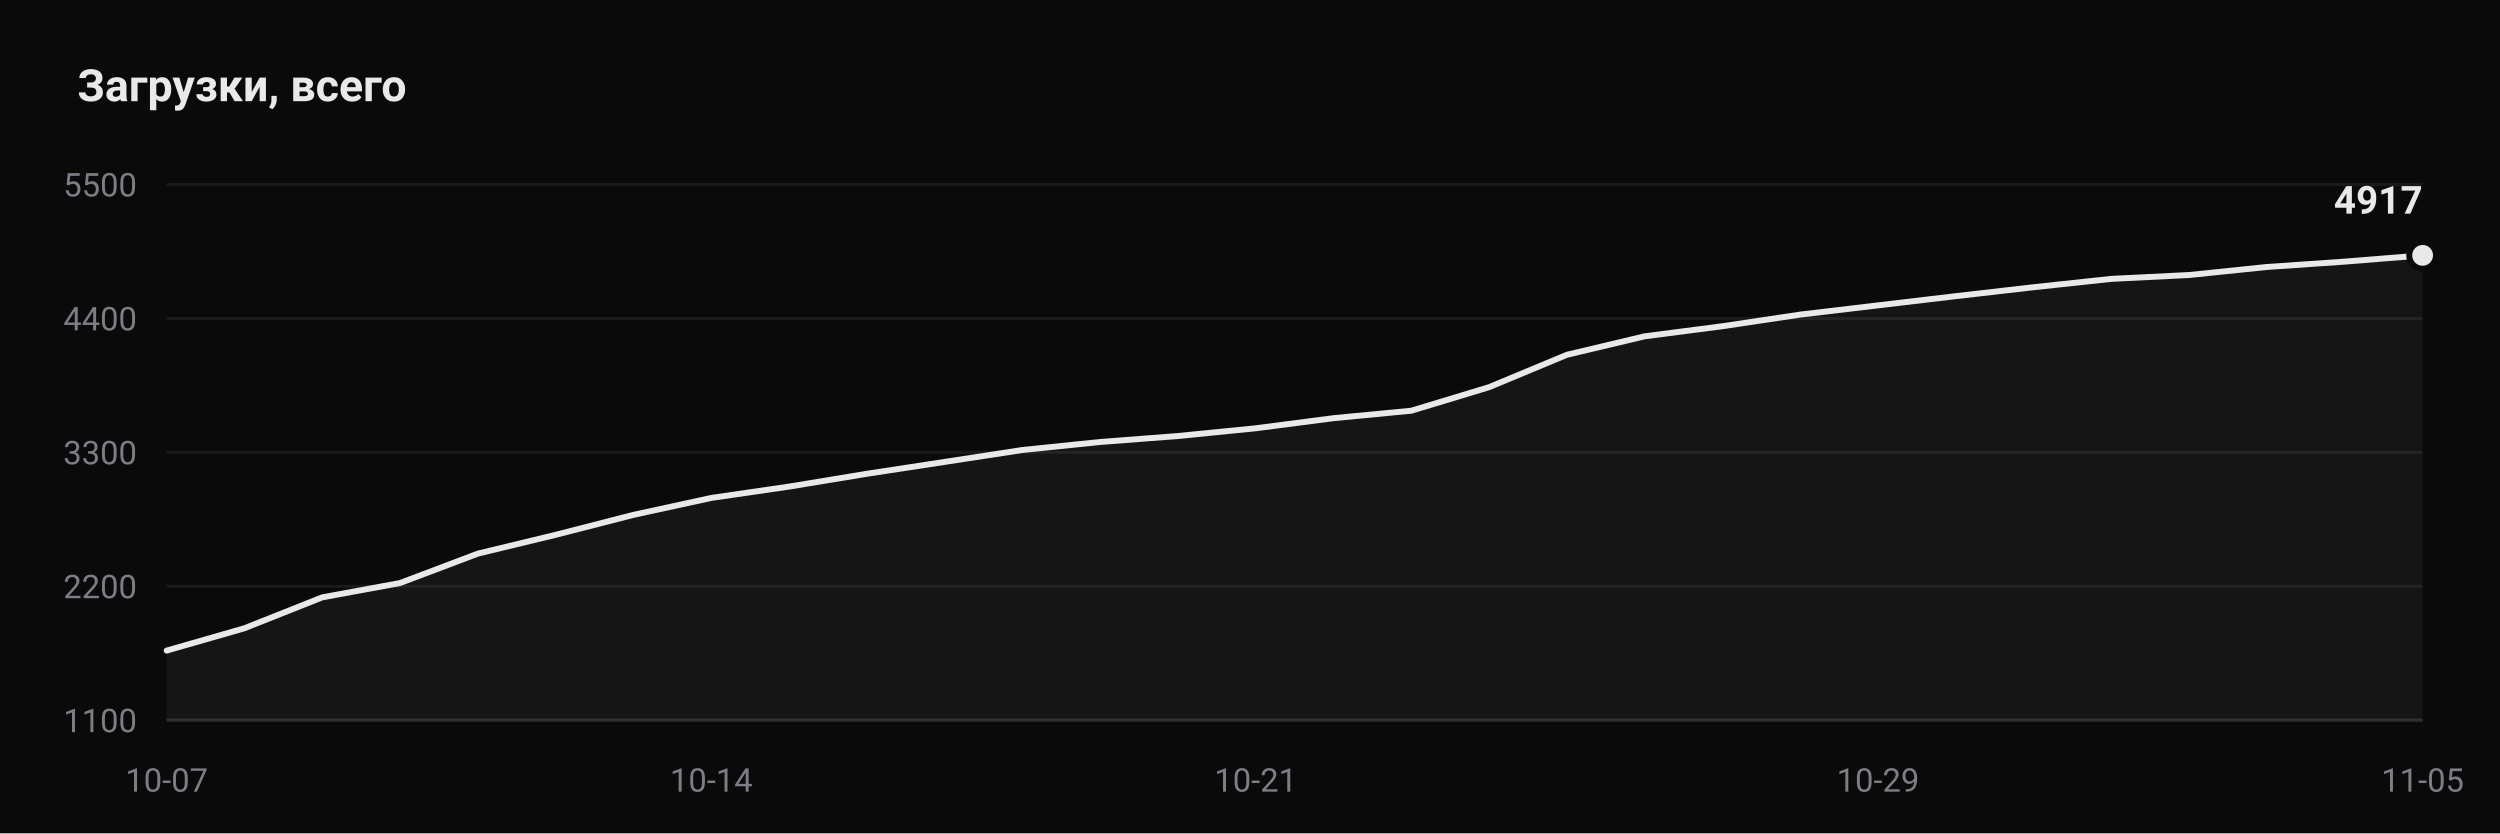
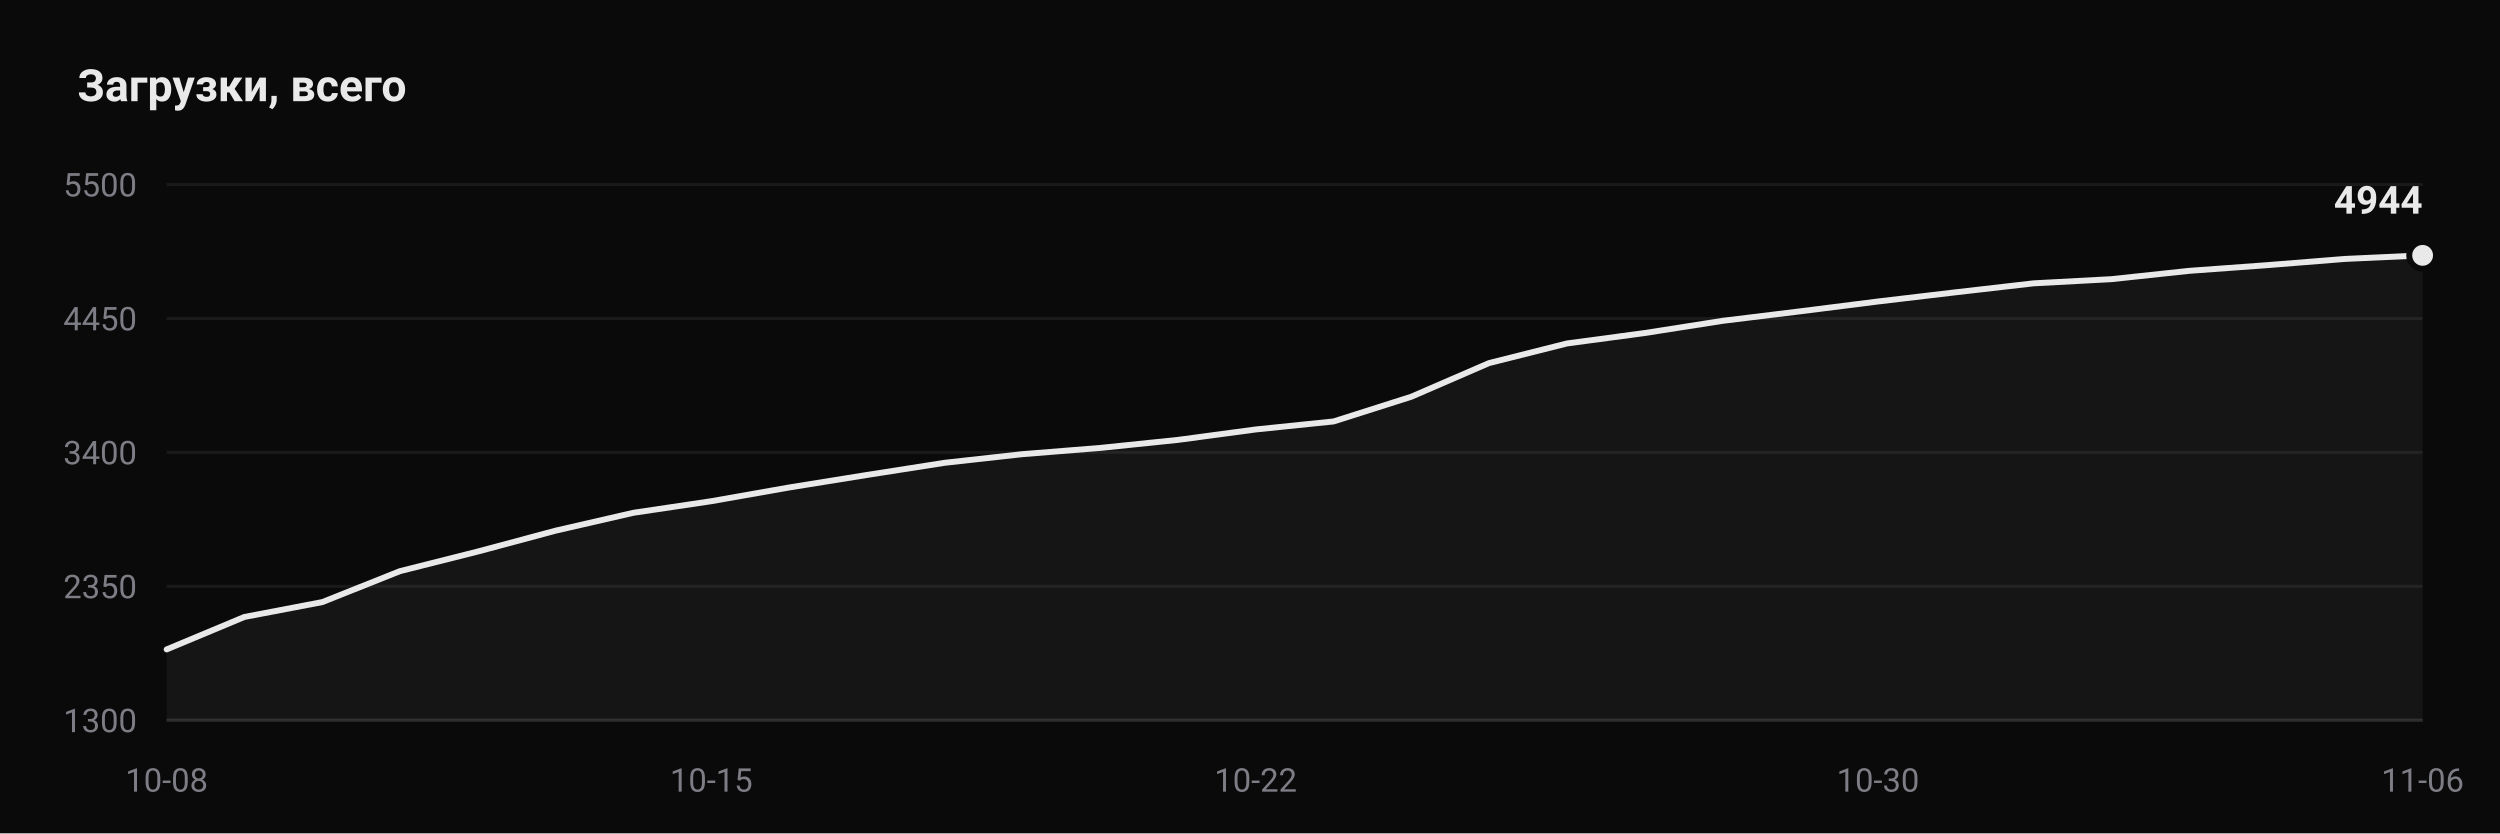
- <svg xmlns="http://www.w3.org/2000/svg" viewBox="0 0 840 280" width="840" height="280" role="img" aria-label="Downloads: 4917">
+ <svg xmlns="http://www.w3.org/2000/svg" viewBox="0 0 840 280" width="840" height="280" role="img" aria-label="Downloads: 4944">
  <rect width="840" height="280" fill="#0a0a0a" />
  <text x="26" y="34" font-family="ui-sans-serif, -apple-system, Segoe UI, Roboto, Helvetica, Arial, sans-serif" font-size="15" font-weight="600" fill="#e9e9ea">Загрузки, всего</text>
  <line x1="56" y1="242.0" x2="814" y2="242.0" stroke="#1a1a1c" stroke-width="1" />
-   <text x="46" y="246.0" text-anchor="end" font-family="ui-sans-serif, -apple-system, Segoe UI, Roboto, Helvetica, Arial, sans-serif" font-size="11" fill="#7d7d85">1100</text>
+   <text x="46" y="246.0" text-anchor="end" font-family="ui-sans-serif, -apple-system, Segoe UI, Roboto, Helvetica, Arial, sans-serif" font-size="11" fill="#7d7d85">1300</text>
  <line x1="56" y1="197.0" x2="814" y2="197.0" stroke="#1a1a1c" stroke-width="1" />
-   <text x="46" y="201.0" text-anchor="end" font-family="ui-sans-serif, -apple-system, Segoe UI, Roboto, Helvetica, Arial, sans-serif" font-size="11" fill="#7d7d85">2200</text>
+   <text x="46" y="201.0" text-anchor="end" font-family="ui-sans-serif, -apple-system, Segoe UI, Roboto, Helvetica, Arial, sans-serif" font-size="11" fill="#7d7d85">2350</text>
  <line x1="56" y1="152.0" x2="814" y2="152.0" stroke="#1a1a1c" stroke-width="1" />
-   <text x="46" y="156.0" text-anchor="end" font-family="ui-sans-serif, -apple-system, Segoe UI, Roboto, Helvetica, Arial, sans-serif" font-size="11" fill="#7d7d85">3300</text>
+   <text x="46" y="156.0" text-anchor="end" font-family="ui-sans-serif, -apple-system, Segoe UI, Roboto, Helvetica, Arial, sans-serif" font-size="11" fill="#7d7d85">3400</text>
  <line x1="56" y1="107.0" x2="814" y2="107.0" stroke="#1a1a1c" stroke-width="1" />
-   <text x="46" y="111.0" text-anchor="end" font-family="ui-sans-serif, -apple-system, Segoe UI, Roboto, Helvetica, Arial, sans-serif" font-size="11" fill="#7d7d85">4400</text>
+   <text x="46" y="111.0" text-anchor="end" font-family="ui-sans-serif, -apple-system, Segoe UI, Roboto, Helvetica, Arial, sans-serif" font-size="11" fill="#7d7d85">4450</text>
  <line x1="56" y1="62.0" x2="814" y2="62.0" stroke="#1a1a1c" stroke-width="1" />
  <text x="46" y="66.0" text-anchor="end" font-family="ui-sans-serif, -apple-system, Segoe UI, Roboto, Helvetica, Arial, sans-serif" font-size="11" fill="#7d7d85">5500</text>
  <line x1="56" y1="242.0" x2="814" y2="242.0" stroke="#2a2a2d" stroke-width="1" />
-   <path d="M 56.0 242.0 L 56.0 218.6 L 82.1 211.1 L 108.3 200.7 L 134.4 195.9 L 160.6 186.0 L 186.7 179.7 L 212.8 173.0 L 239.0 167.3 L 265.1 163.5 L 291.2 159.2 L 317.4 155.2 L 343.5 151.2 L 369.7 148.5 L 395.8 146.5 L 421.9 143.9 L 448.1 140.5 L 474.2 138.0 L 500.3 130.1 L 526.5 119.2 L 552.6 113.0 L 578.8 109.6 L 604.9 105.7 L 631.0 102.6 L 657.2 99.5 L 683.3 96.5 L 709.4 93.7 L 735.6 92.4 L 761.7 89.7 L 787.9 87.9 L 814.0 85.8 L 814.0 242.0 Z" fill="#e9e9ea" fill-opacity="0.05" />
-   <polyline points="56.0,218.6 82.1,211.1 108.3,200.7 134.4,195.9 160.6,186.0 186.7,179.7 212.8,173.0 239.0,167.3 265.1,163.5 291.2,159.2 317.4,155.2 343.5,151.2 369.7,148.5 395.8,146.5 421.9,143.9 448.1,140.5 474.2,138.0 500.3,130.1 526.5,119.2 552.6,113.0 578.8,109.6 604.9,105.7 631.0,102.6 657.2,99.5 683.3,96.5 709.4,93.7 735.6,92.4 761.7,89.7 787.9,87.9 814.0,85.8" fill="none" stroke="#e9e9ea" stroke-width="2" stroke-linejoin="round" stroke-linecap="round" />
+   <path d="M 56.0 242.0 L 56.0 218.2 L 82.1 207.3 L 108.3 202.3 L 134.4 191.9 L 160.6 185.3 L 186.7 178.3 L 212.8 172.3 L 239.0 168.4 L 265.1 163.8 L 291.2 159.6 L 317.4 155.5 L 343.5 152.6 L 369.7 150.5 L 395.8 147.8 L 421.9 144.3 L 448.1 141.6 L 474.2 133.3 L 500.3 122.0 L 526.5 115.4 L 552.6 111.9 L 578.8 107.8 L 604.9 104.6 L 631.0 101.3 L 657.2 98.2 L 683.3 95.2 L 709.4 93.8 L 735.6 91.0 L 761.7 89.1 L 787.9 87.0 L 814.0 85.8 L 814.0 242.0 Z" fill="#e9e9ea" fill-opacity="0.05" />
+   <polyline points="56.0,218.2 82.1,207.3 108.3,202.3 134.4,191.9 160.6,185.3 186.7,178.3 212.8,172.3 239.0,168.4 265.1,163.8 291.2,159.6 317.4,155.5 343.5,152.6 369.7,150.5 395.8,147.8 421.9,144.3 448.1,141.6 474.2,133.3 500.3,122.0 526.5,115.4 552.6,111.9 578.8,107.8 604.9,104.6 631.0,101.3 657.2,98.2 683.3,95.2 709.4,93.8 735.6,91.0 761.7,89.1 787.9,87.0 814.0,85.8" fill="none" stroke="#e9e9ea" stroke-width="2" stroke-linejoin="round" stroke-linecap="round" />
  <circle cx="814.0" cy="85.8" r="4.5" fill="#e9e9ea" stroke="#0a0a0a" stroke-width="2" />
-   <text x="814.0" y="71.8" text-anchor="end" font-family="ui-sans-serif, -apple-system, Segoe UI, Roboto, Helvetica, Arial, sans-serif" font-size="13" font-weight="600" fill="#e9e9ea">4917</text>
-   <text x="56.0" y="266" text-anchor="middle" font-family="ui-sans-serif, -apple-system, Segoe UI, Roboto, Helvetica, Arial, sans-serif" font-size="11" fill="#7d7d85">10-07</text>
-   <text x="239.0" y="266" text-anchor="middle" font-family="ui-sans-serif, -apple-system, Segoe UI, Roboto, Helvetica, Arial, sans-serif" font-size="11" fill="#7d7d85">10-14</text>
-   <text x="421.9" y="266" text-anchor="middle" font-family="ui-sans-serif, -apple-system, Segoe UI, Roboto, Helvetica, Arial, sans-serif" font-size="11" fill="#7d7d85">10-21</text>
-   <text x="631.0" y="266" text-anchor="middle" font-family="ui-sans-serif, -apple-system, Segoe UI, Roboto, Helvetica, Arial, sans-serif" font-size="11" fill="#7d7d85">10-29</text>
-   <text x="814.0" y="266" text-anchor="middle" font-family="ui-sans-serif, -apple-system, Segoe UI, Roboto, Helvetica, Arial, sans-serif" font-size="11" fill="#7d7d85">11-05</text>
+   <text x="814.0" y="71.8" text-anchor="end" font-family="ui-sans-serif, -apple-system, Segoe UI, Roboto, Helvetica, Arial, sans-serif" font-size="13" font-weight="600" fill="#e9e9ea">4944</text>
+   <text x="56.0" y="266" text-anchor="middle" font-family="ui-sans-serif, -apple-system, Segoe UI, Roboto, Helvetica, Arial, sans-serif" font-size="11" fill="#7d7d85">10-08</text>
+   <text x="239.0" y="266" text-anchor="middle" font-family="ui-sans-serif, -apple-system, Segoe UI, Roboto, Helvetica, Arial, sans-serif" font-size="11" fill="#7d7d85">10-15</text>
+   <text x="421.9" y="266" text-anchor="middle" font-family="ui-sans-serif, -apple-system, Segoe UI, Roboto, Helvetica, Arial, sans-serif" font-size="11" fill="#7d7d85">10-22</text>
+   <text x="631.0" y="266" text-anchor="middle" font-family="ui-sans-serif, -apple-system, Segoe UI, Roboto, Helvetica, Arial, sans-serif" font-size="11" fill="#7d7d85">10-30</text>
+   <text x="814.0" y="266" text-anchor="middle" font-family="ui-sans-serif, -apple-system, Segoe UI, Roboto, Helvetica, Arial, sans-serif" font-size="11" fill="#7d7d85">11-06</text>
</svg>
